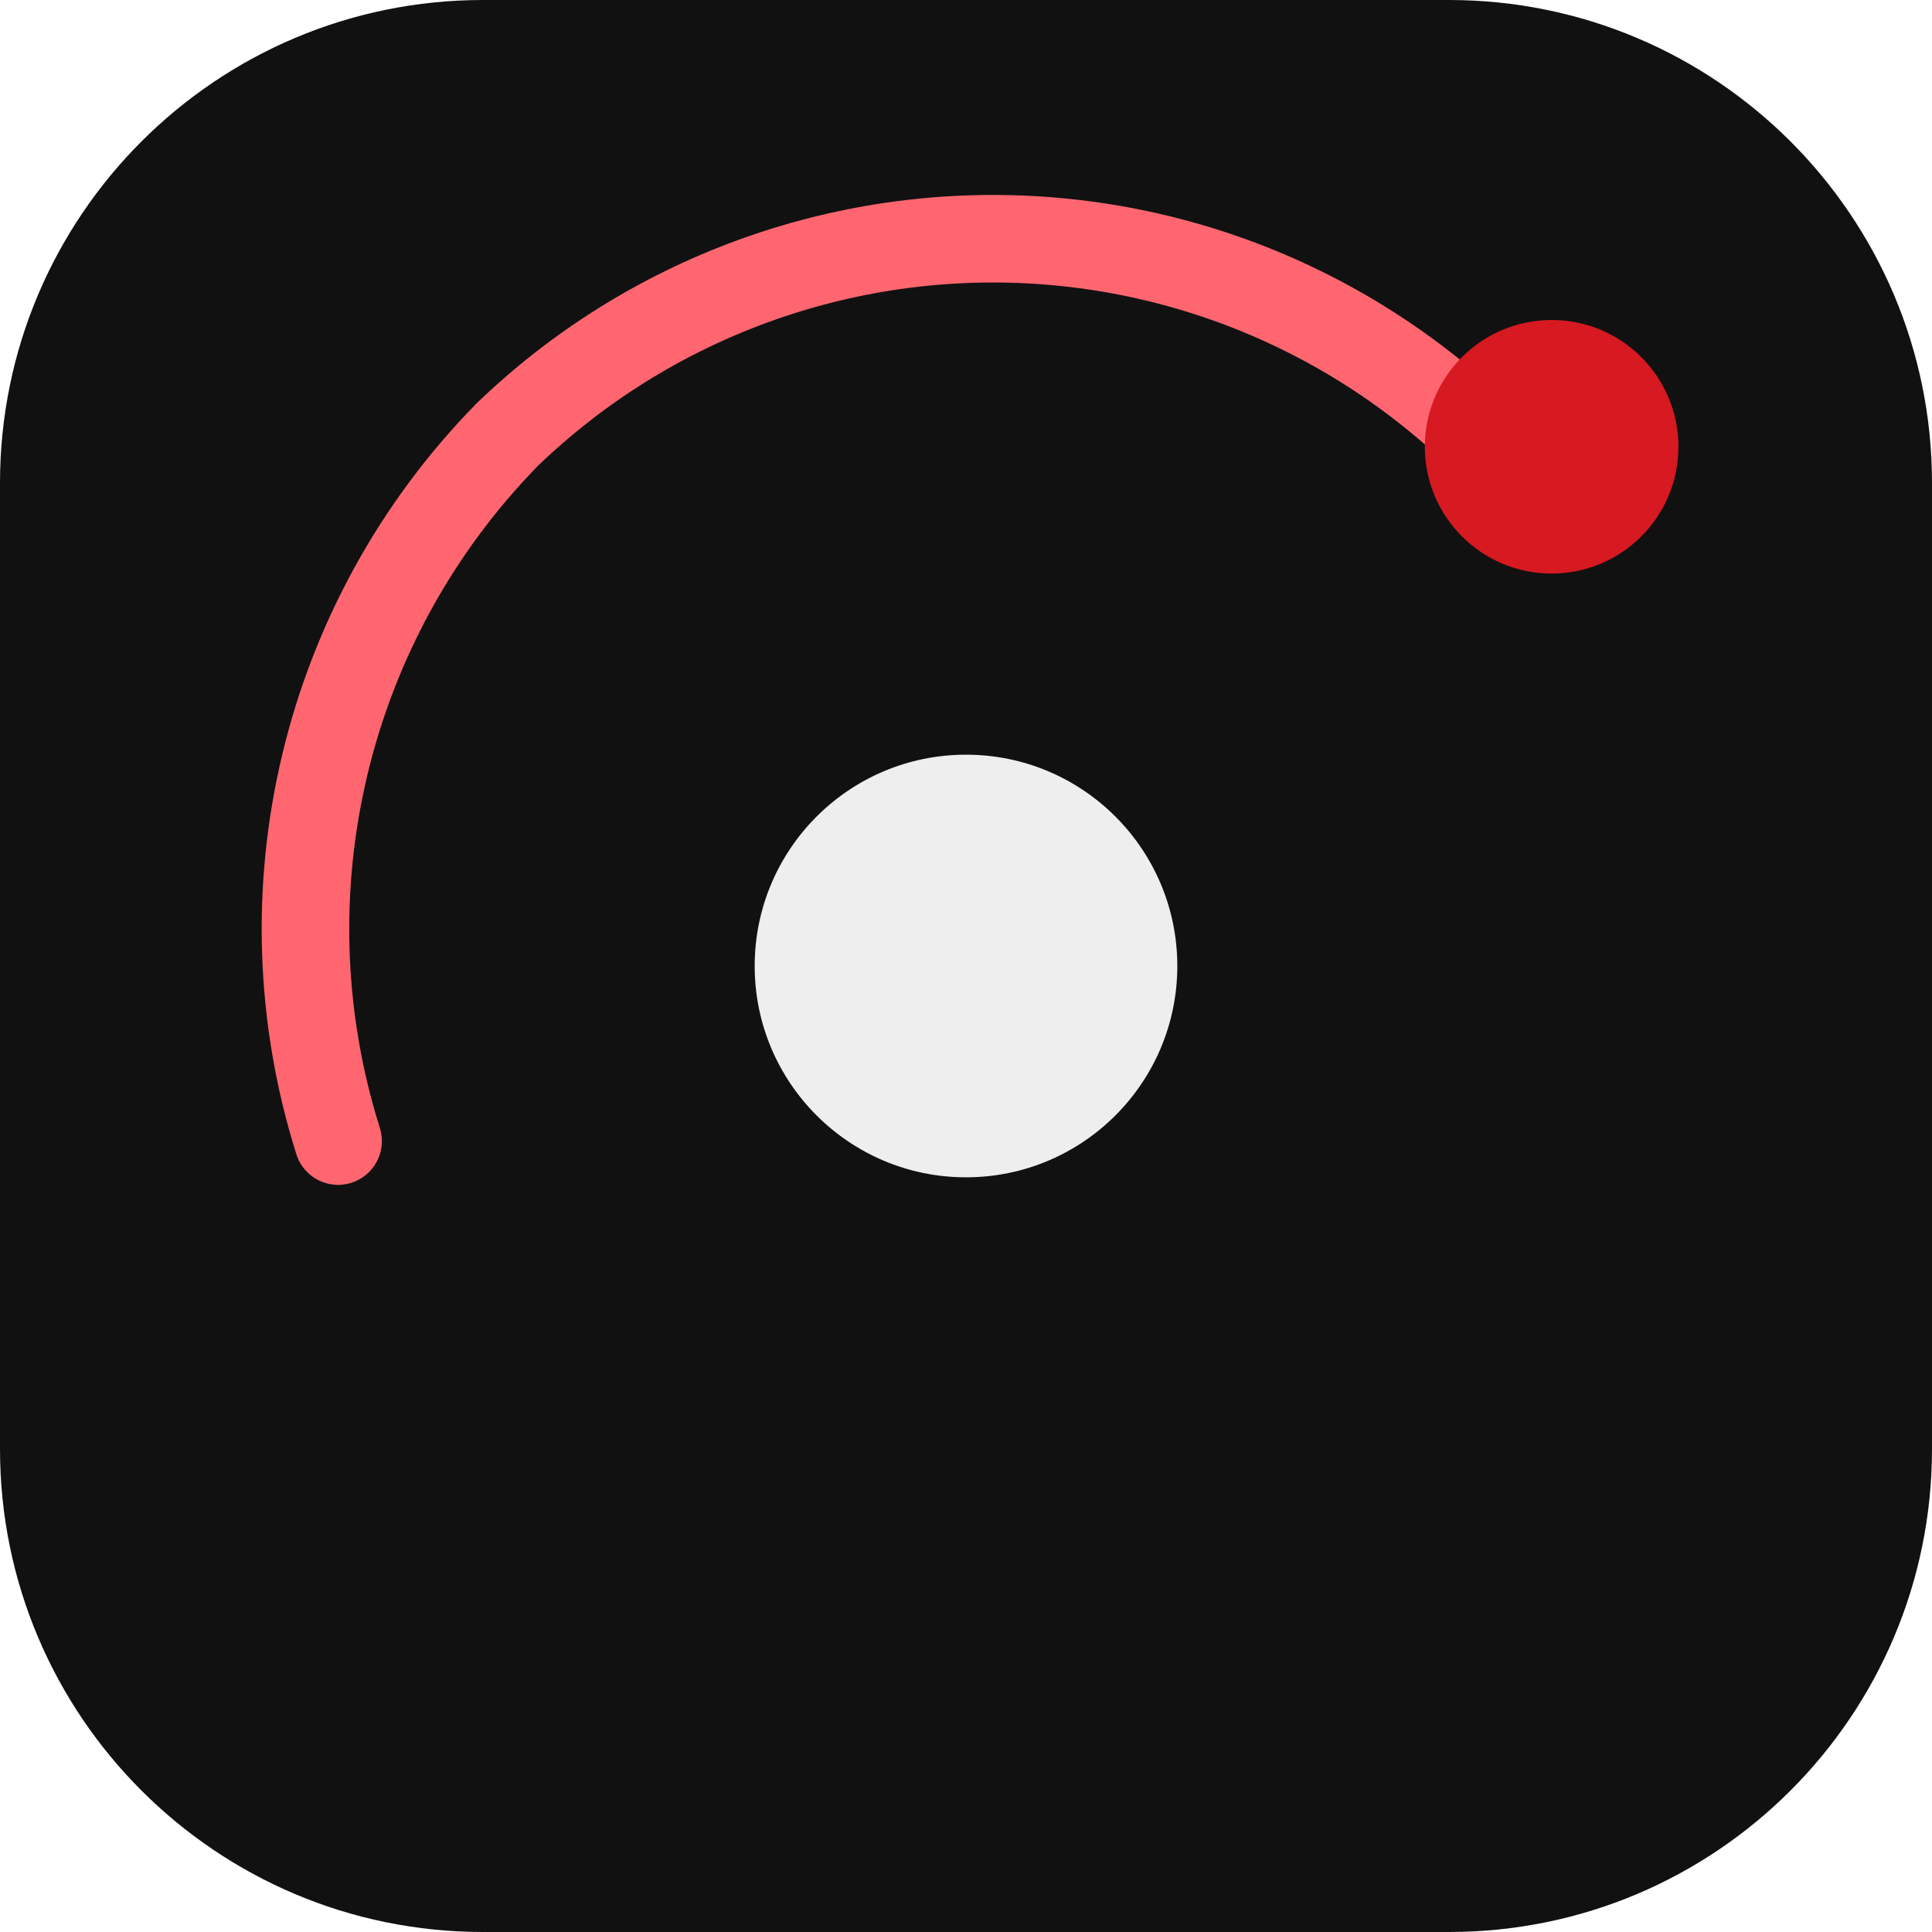
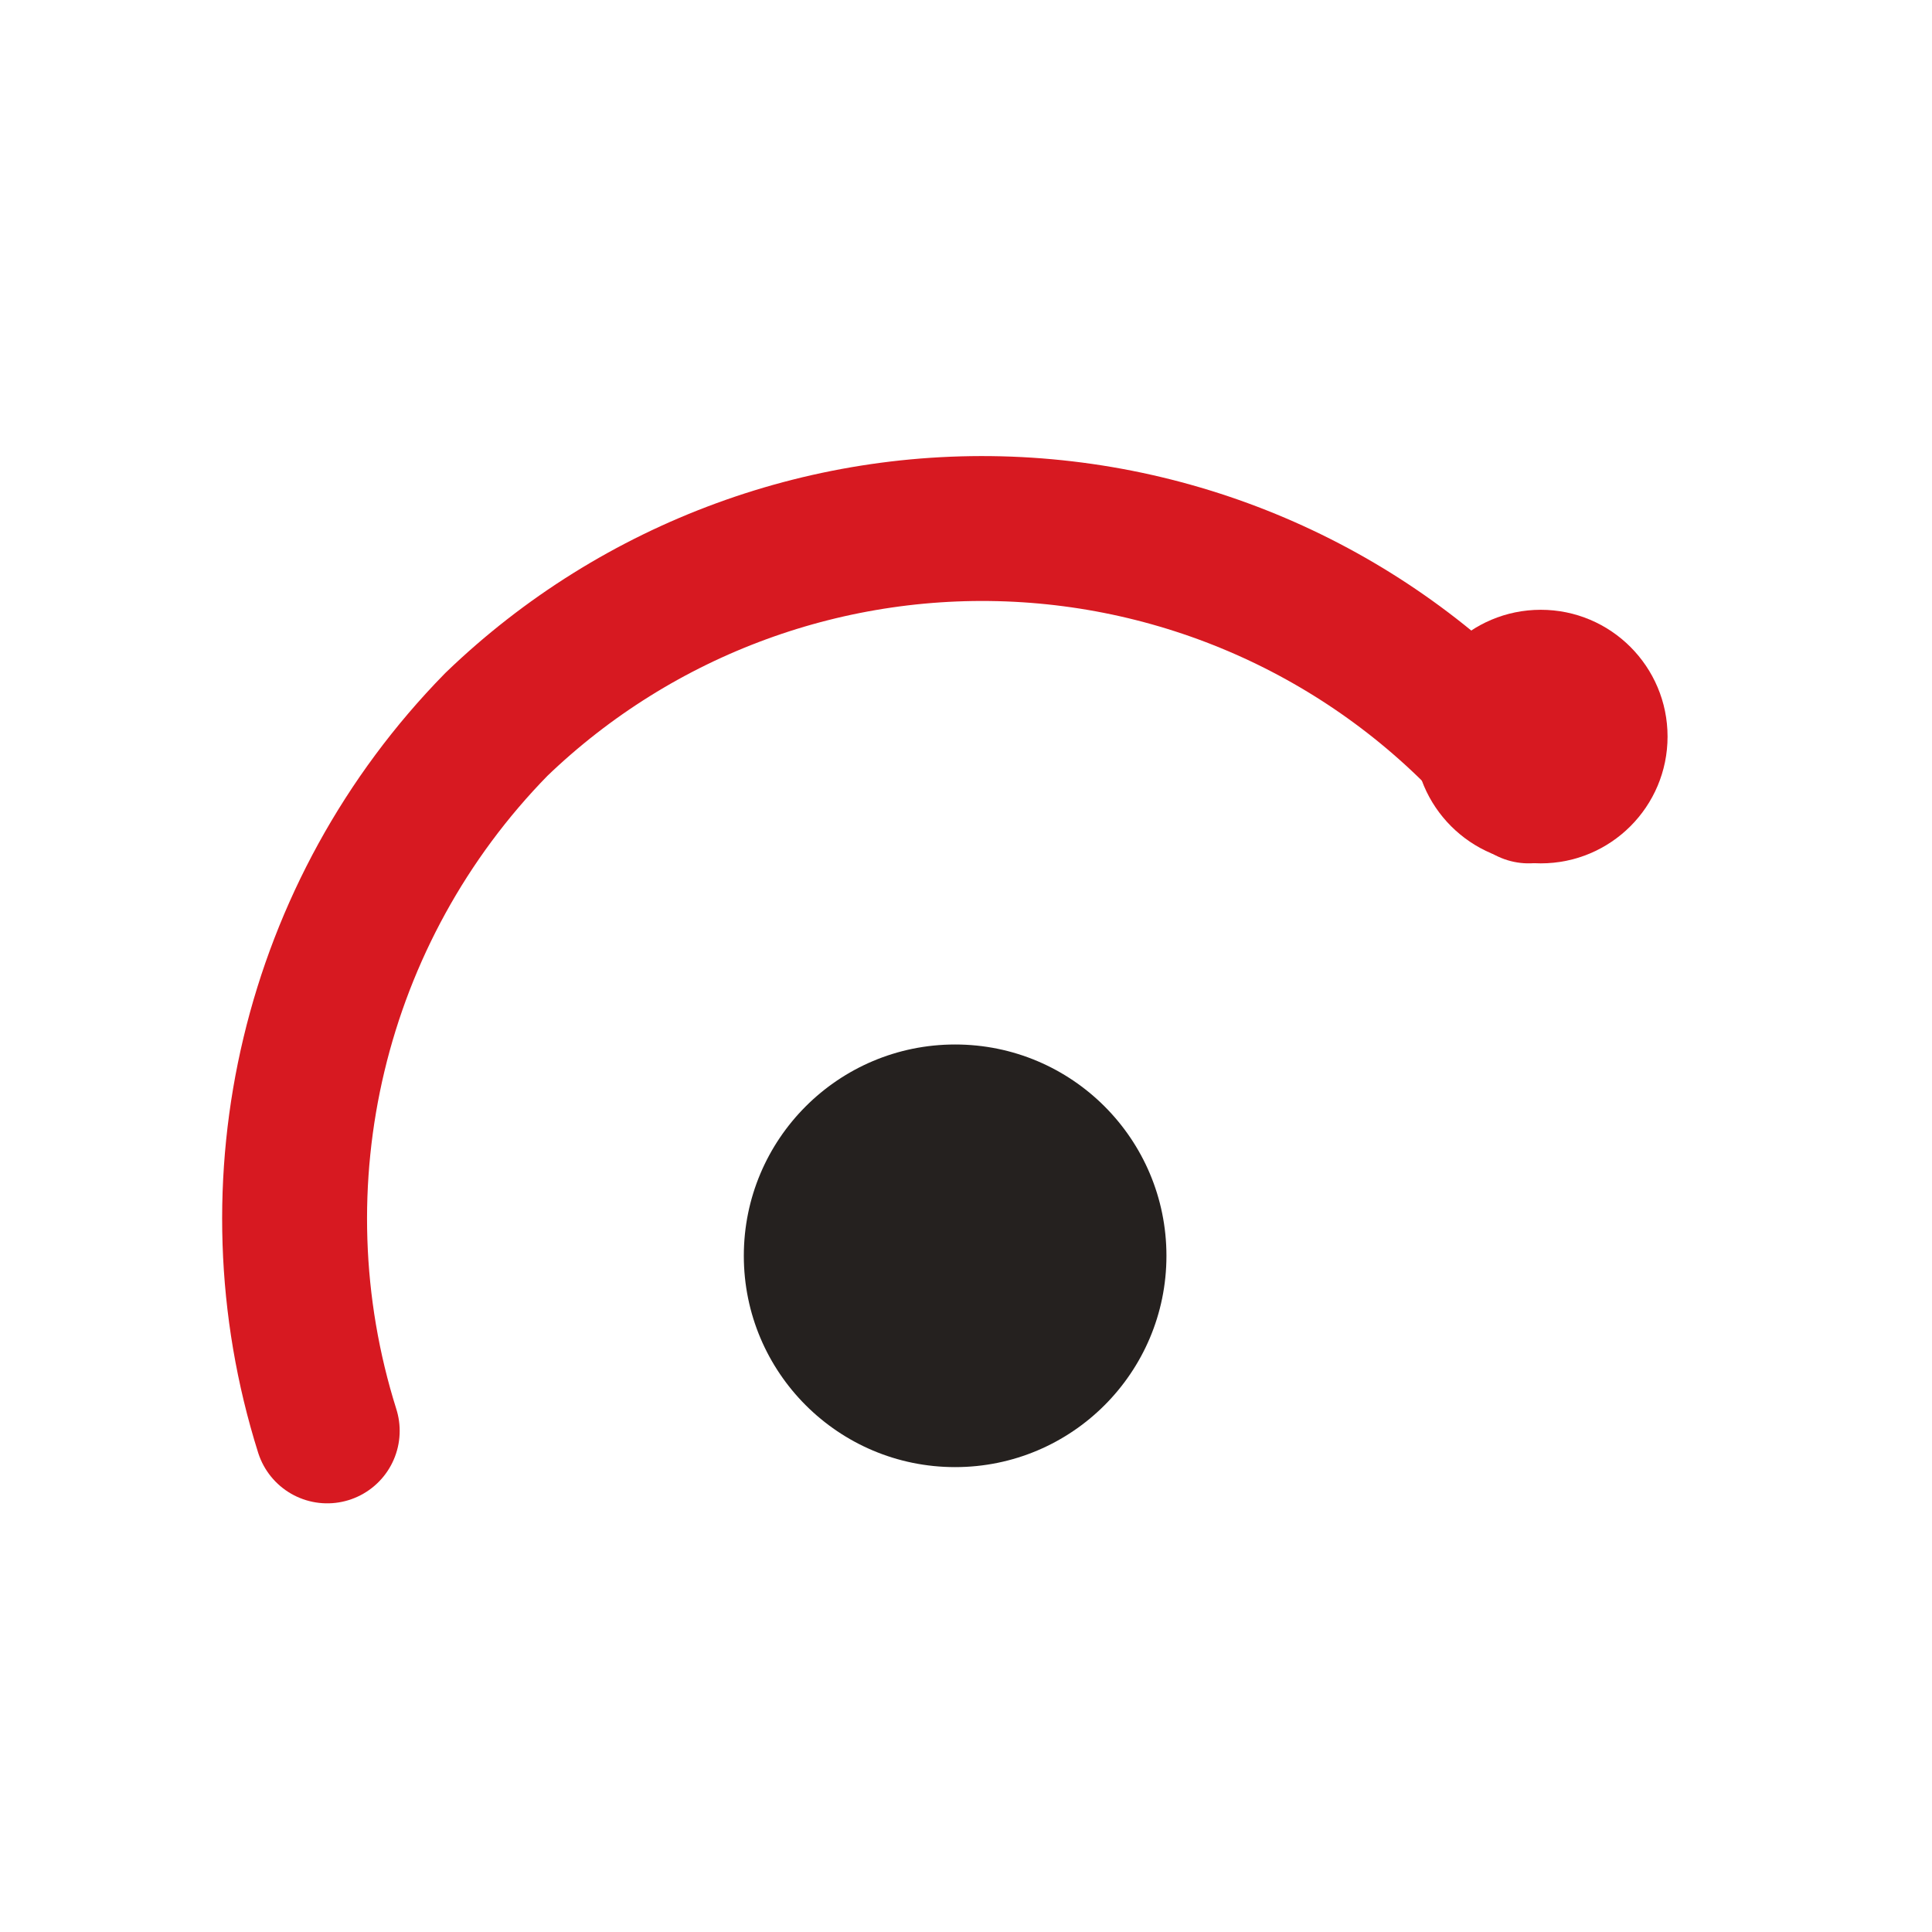
<svg xmlns="http://www.w3.org/2000/svg" viewBox="0 0 32 32">
-   <rect width="32" height="32" rx="8" fill="#111111" />
-   <path d="M25.5 8.3A11.6 11.6 0 0 0 8.4 7.2a11.7 11.7 0 0 0-2.8 11.7" fill="none" stroke="#ff6670" stroke-width="1.45" stroke-linecap="round" stroke-linejoin="round" />
-   <circle cx="16" cy="16" r="3.5" fill="#eeeeee" />
-   <circle cx="25.7" cy="7.4" r="2.1" fill="#d71921" />
+   <style>
+     .core { fill: #25211f; }
+     @media (prefers-color-scheme: dark) {
+       .core { fill: #eeeeee; }
+     }
+   </style>
+   <g transform="translate(-0.18 4.8)">
+     <path d="M25.5 8.3A11.6 11.6 0 0 0 8.4 7.2a11.7 11.7 0 0 0-2.8 11.7" fill="none" stroke="#d71921" stroke-width="2.4" stroke-linecap="round" />
+     <circle class="core" cx="16" cy="16" r="3.5" />
+     <circle cx="25.7" cy="7.4" r="2.1" fill="#d71921" />
+   </g>
</svg>
